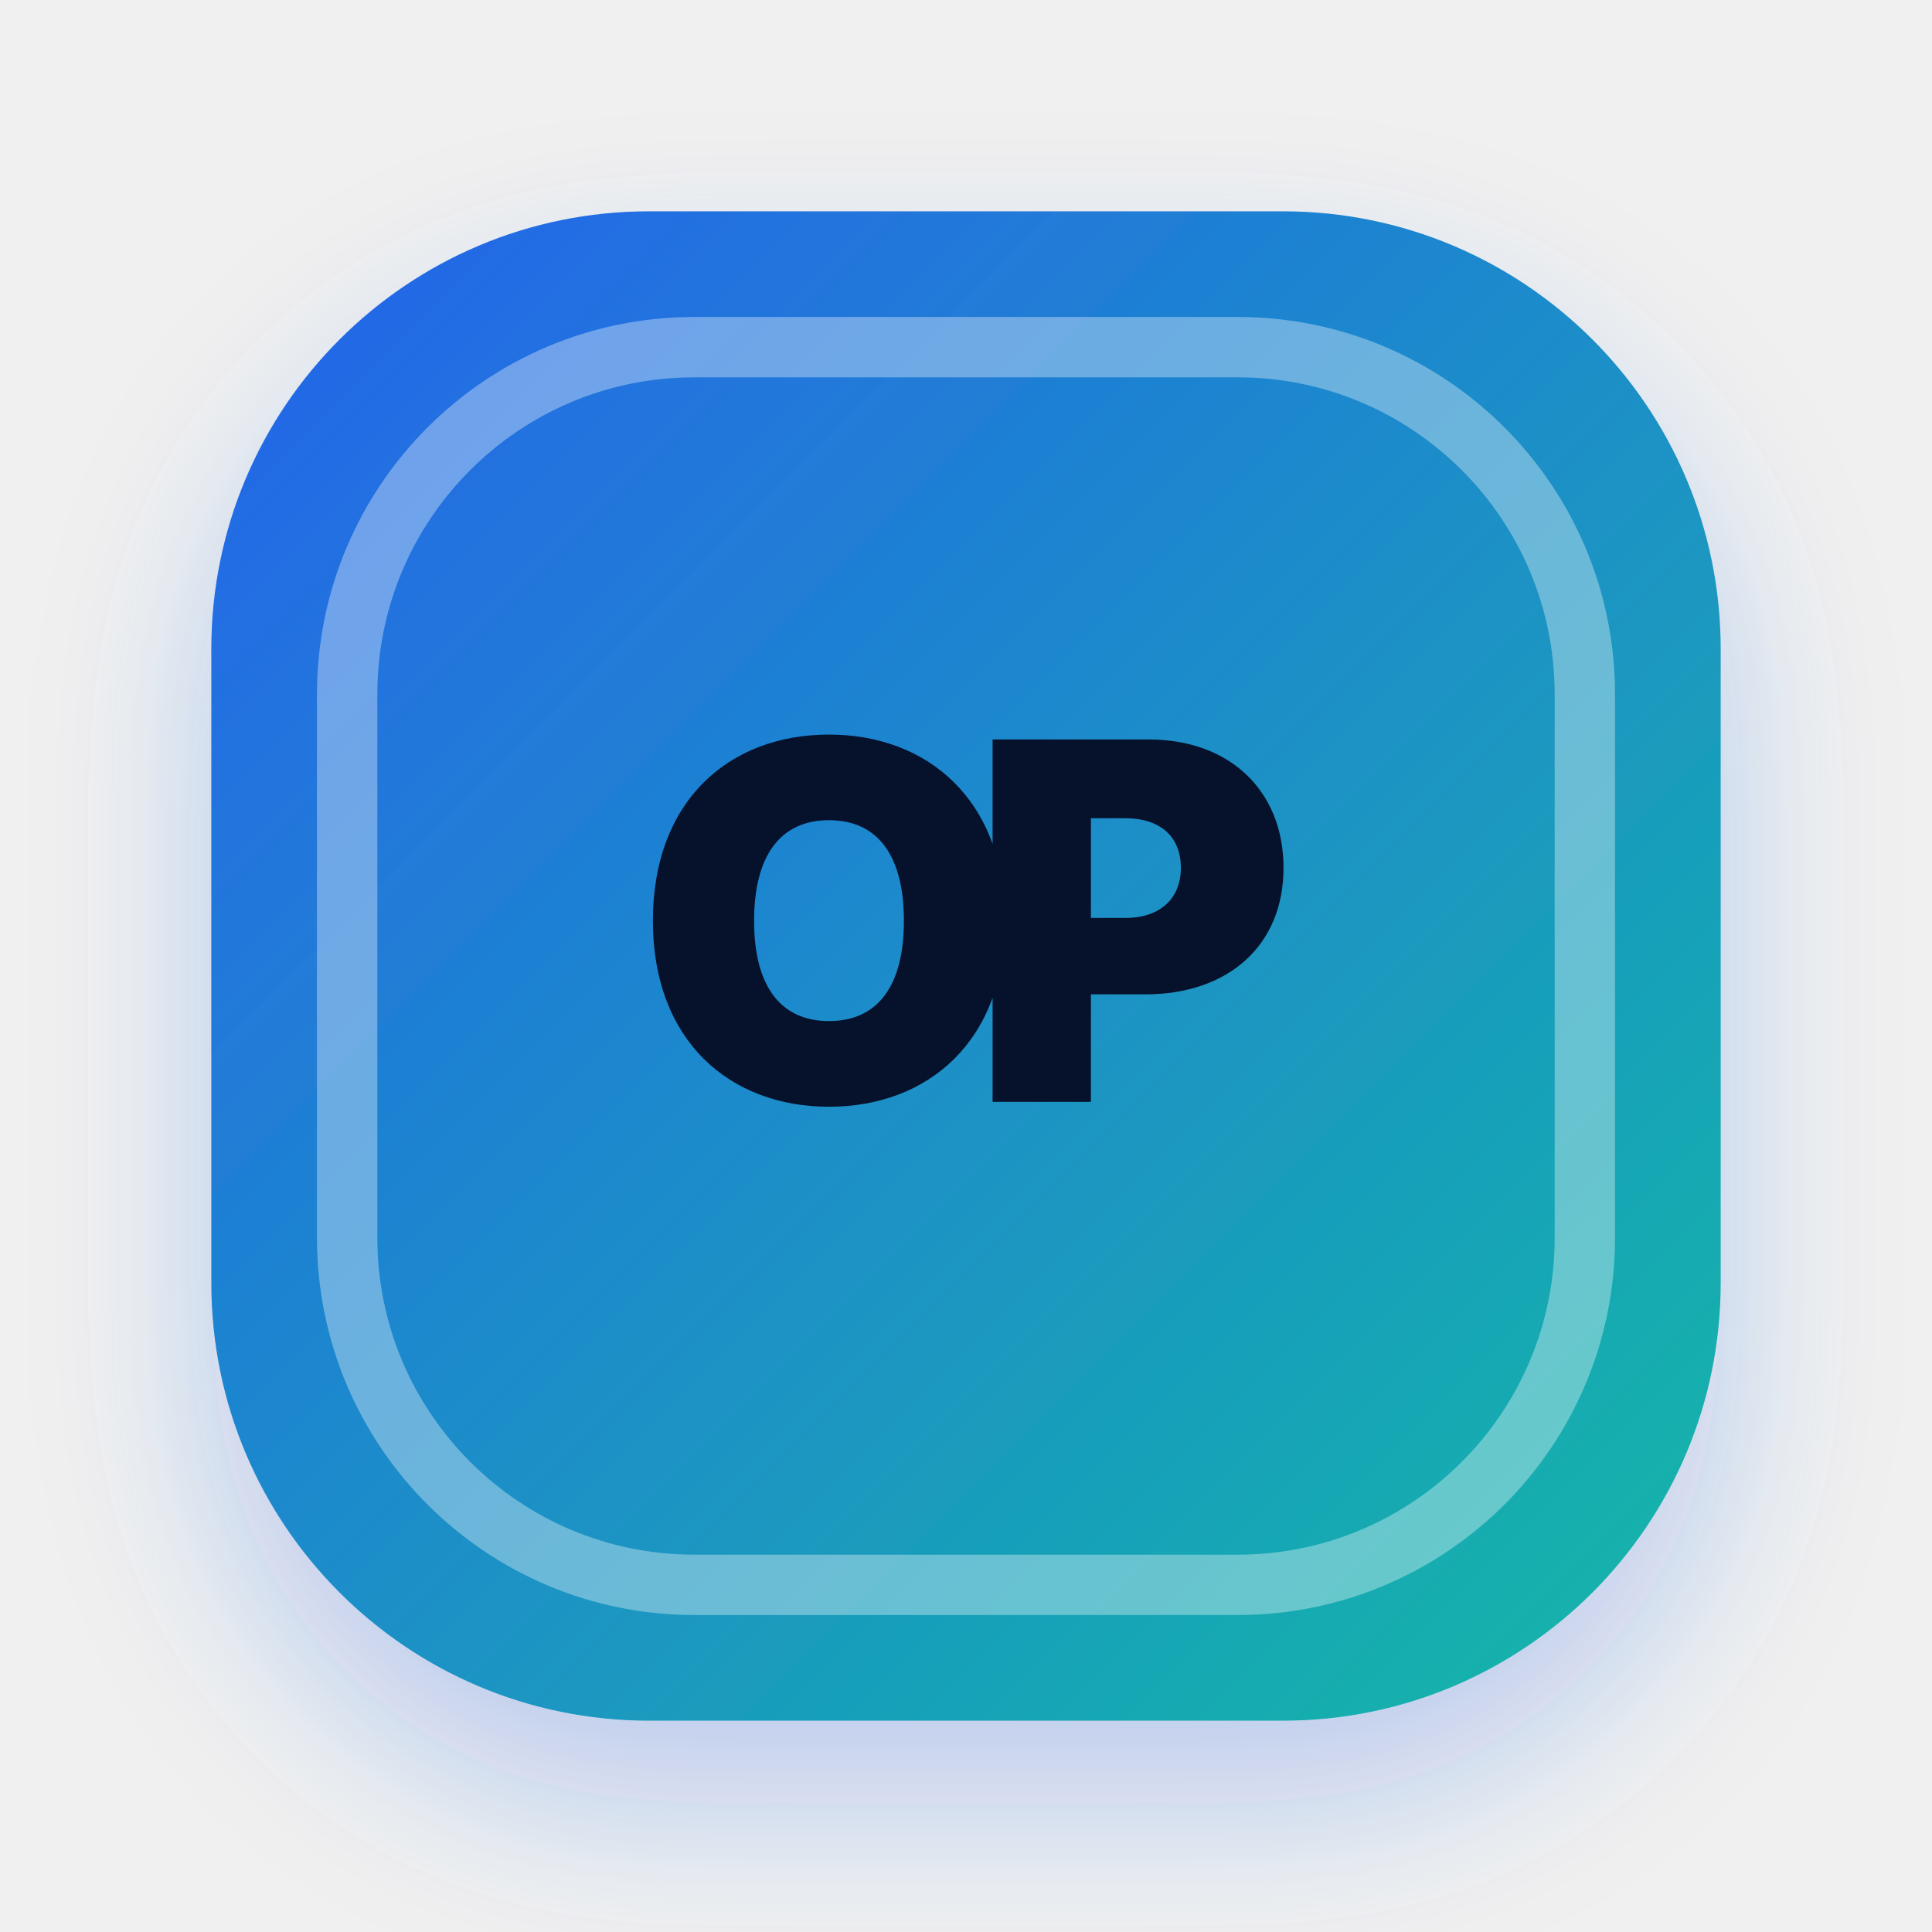
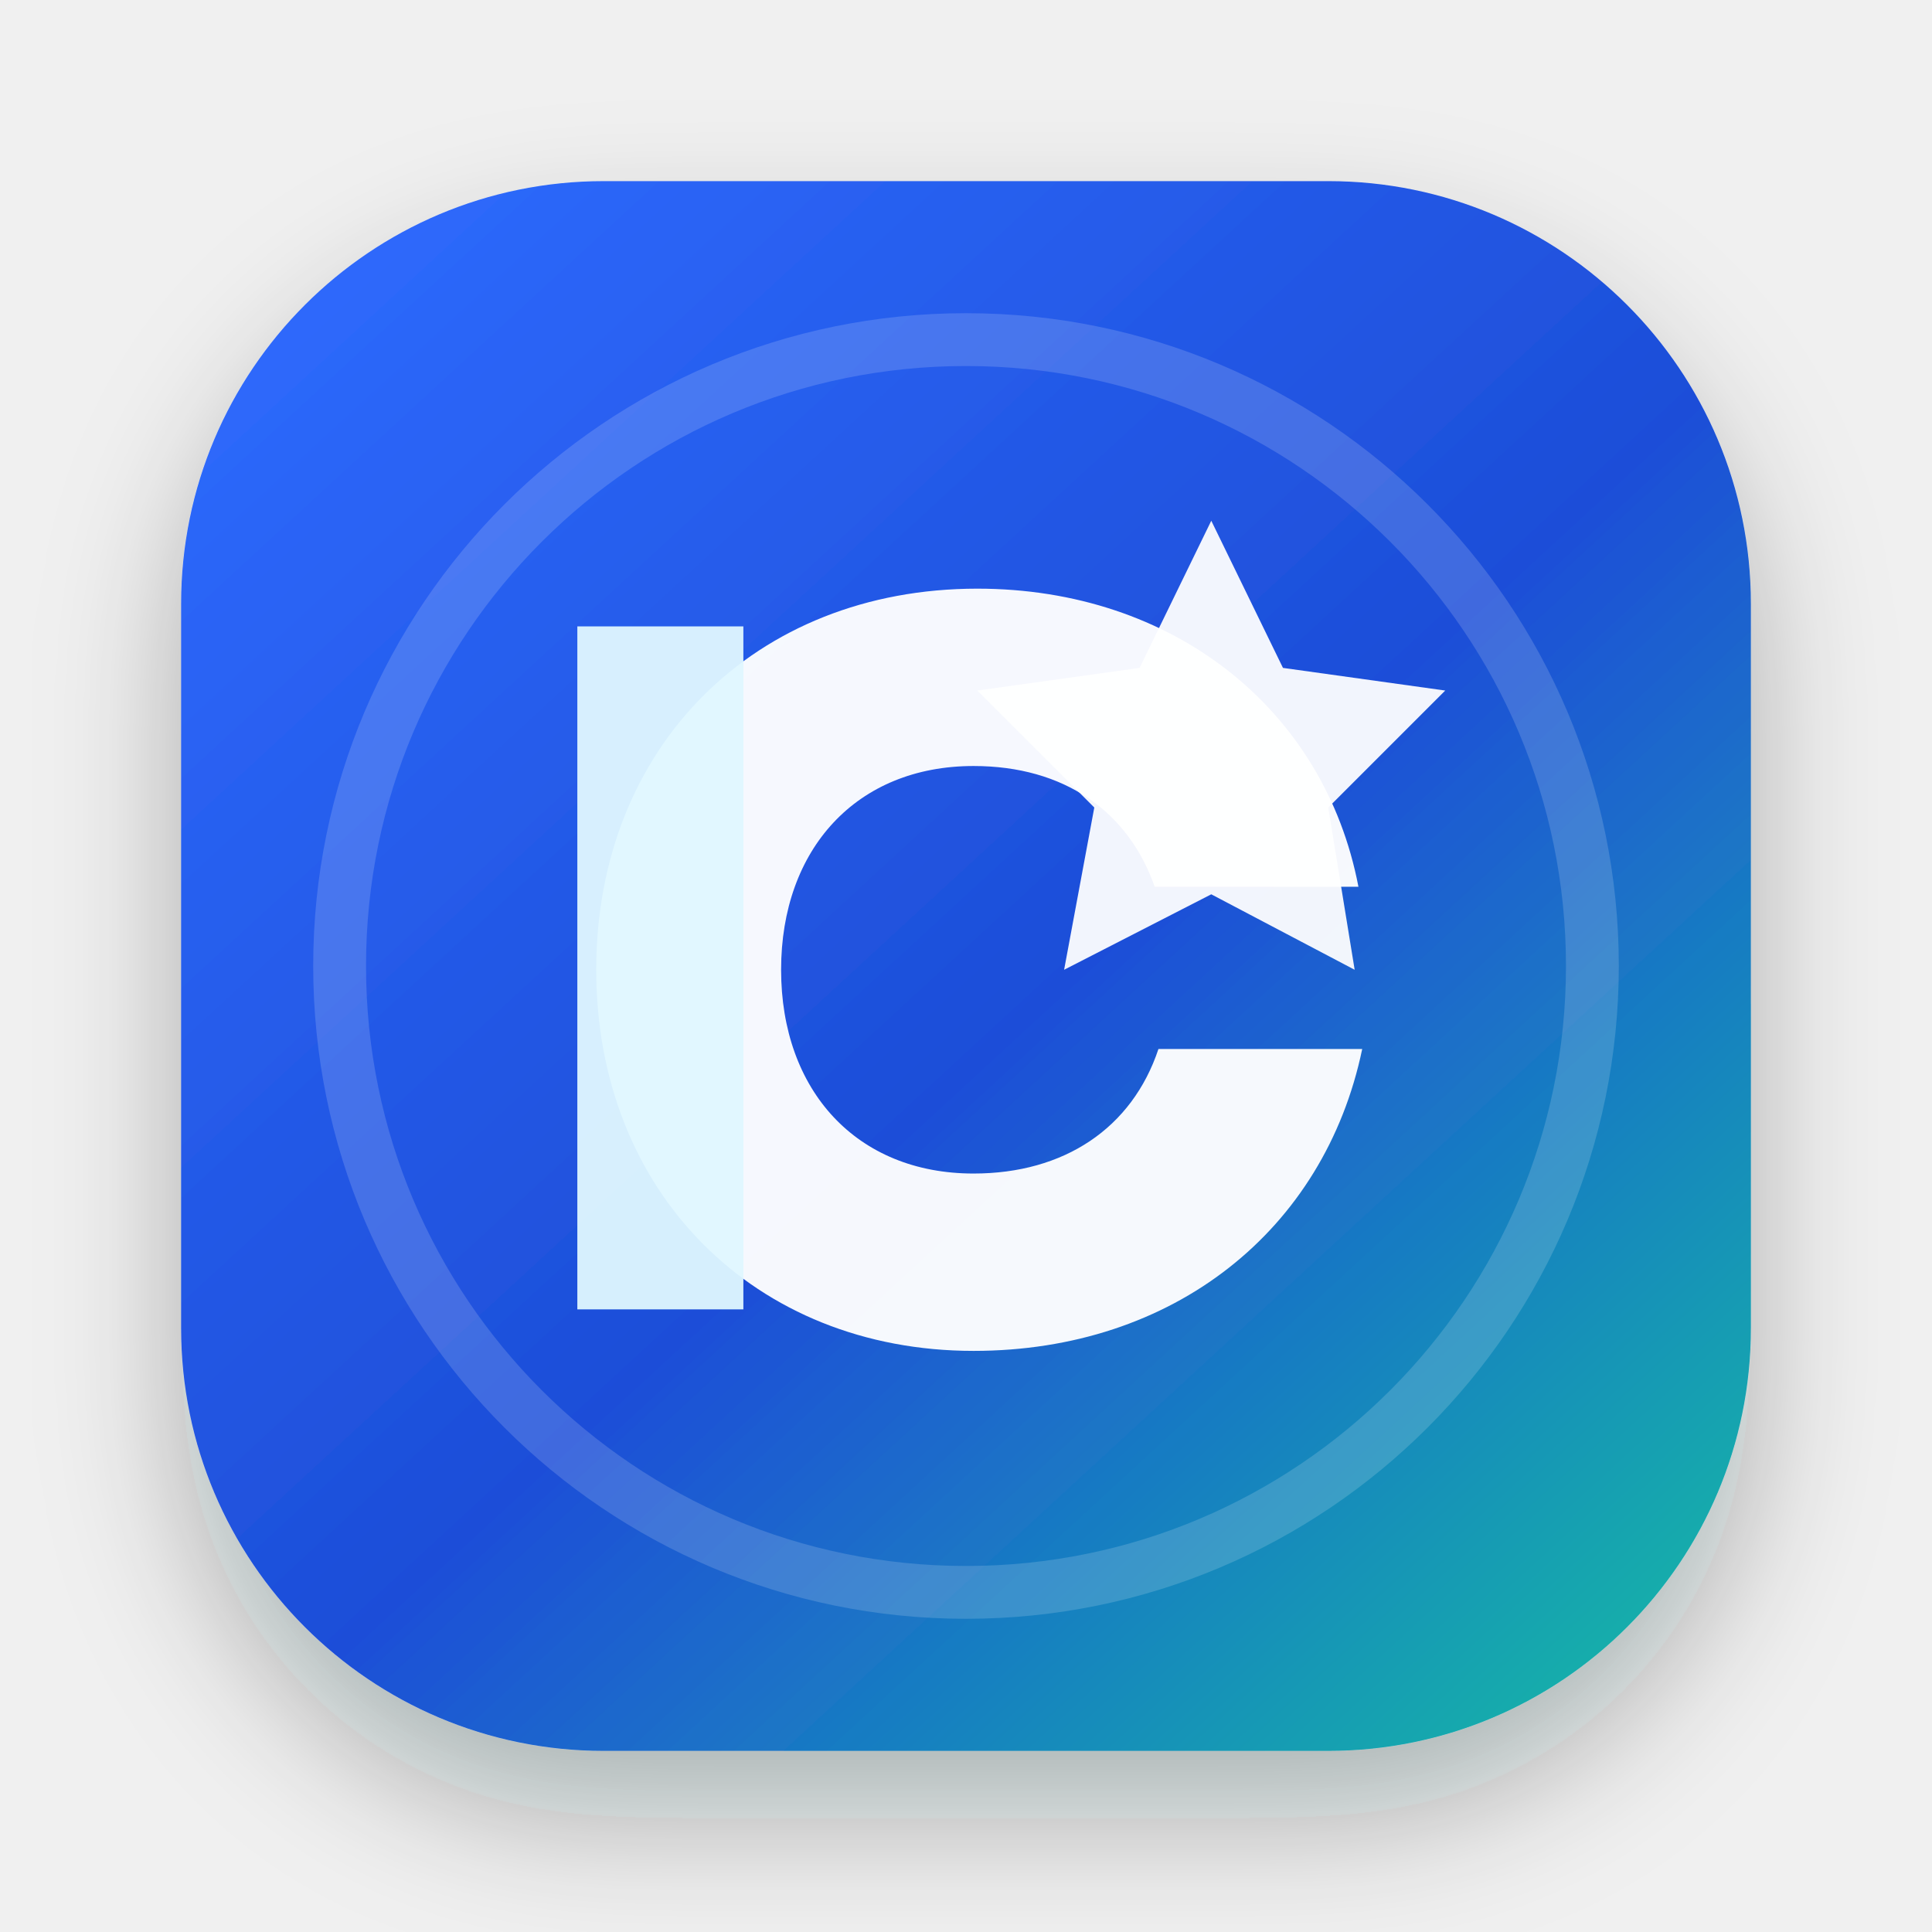
- <svg xmlns="http://www.w3.org/2000/svg" width="512" height="512" viewBox="0 0 512 512">
+ <svg xmlns="http://www.w3.org/2000/svg" viewBox="0 0 512 512" role="img" aria-label="OpsPilot AI logo">
  <defs>
-     <linearGradient id="g" x1="0" y1="0" x2="1" y2="1">
-       <stop stop-color="#2563eb" />
-       <stop offset="1" stop-color="#14b8a6" />
+     <linearGradient id="g" x1="70" y1="54" x2="442" y2="458" gradientUnits="userSpaceOnUse">
+       <stop stop-color="#2F6BFF" />
+       <stop offset="0.54" stop-color="#1D4ED8" />
+       <stop offset="1" stop-color="#14B8A6" />
    </linearGradient>
    <filter id="s" x="-20%" y="-20%" width="140%" height="140%">
-       <feDropShadow dx="0" dy="22" stdDeviation="22" flood-color="#2563eb" flood-opacity=".25" />
+       <feDropShadow dx="0" dy="18" stdDeviation="18" flood-color="#0F172A" flood-opacity="0.28" />
    </filter>
  </defs>
-   <rect x="56" y="56" width="400" height="400" rx="116" fill="url(#g)" filter="url(#s)" />
-   <rect x="92" y="92" width="328" height="328" rx="92" fill="none" stroke="rgba(255,255,255,.35)" stroke-width="16" />
-   <text x="256" y="292" text-anchor="middle" font-family="Inter, Arial, sans-serif" font-size="132" font-weight="900" letter-spacing="-14" fill="#06112b">OP</text>
+   <rect x="48" y="48" width="416" height="416" rx="112" fill="url(#g)" filter="url(#s)" />
+   <path d="M158 257c0-59 42-101 101-101 52 0 92 32 101 79h-54c-7-20-24-32-48-32-31 0-51 22-51 54s20 54 51 54c24 0 42-12 49-33h54c-10 48-50 80-103 80-58 0-100-42-100-101Z" fill="#fff" opacity="0.96" />
+   <path d="M153 166h44v181h-44V166Z" fill="#DFF7FF" opacity="0.95" />
+   <path d="M321 138l19 39 43 6-31 31 7 43-38-20-39 20 8-43-31-31 43-6 19-39Z" fill="#fff" opacity="0.94" />
+   <circle cx="256" cy="256" r="166" fill="none" stroke="#fff" stroke-width="14" stroke-opacity="0.16" />
</svg>
